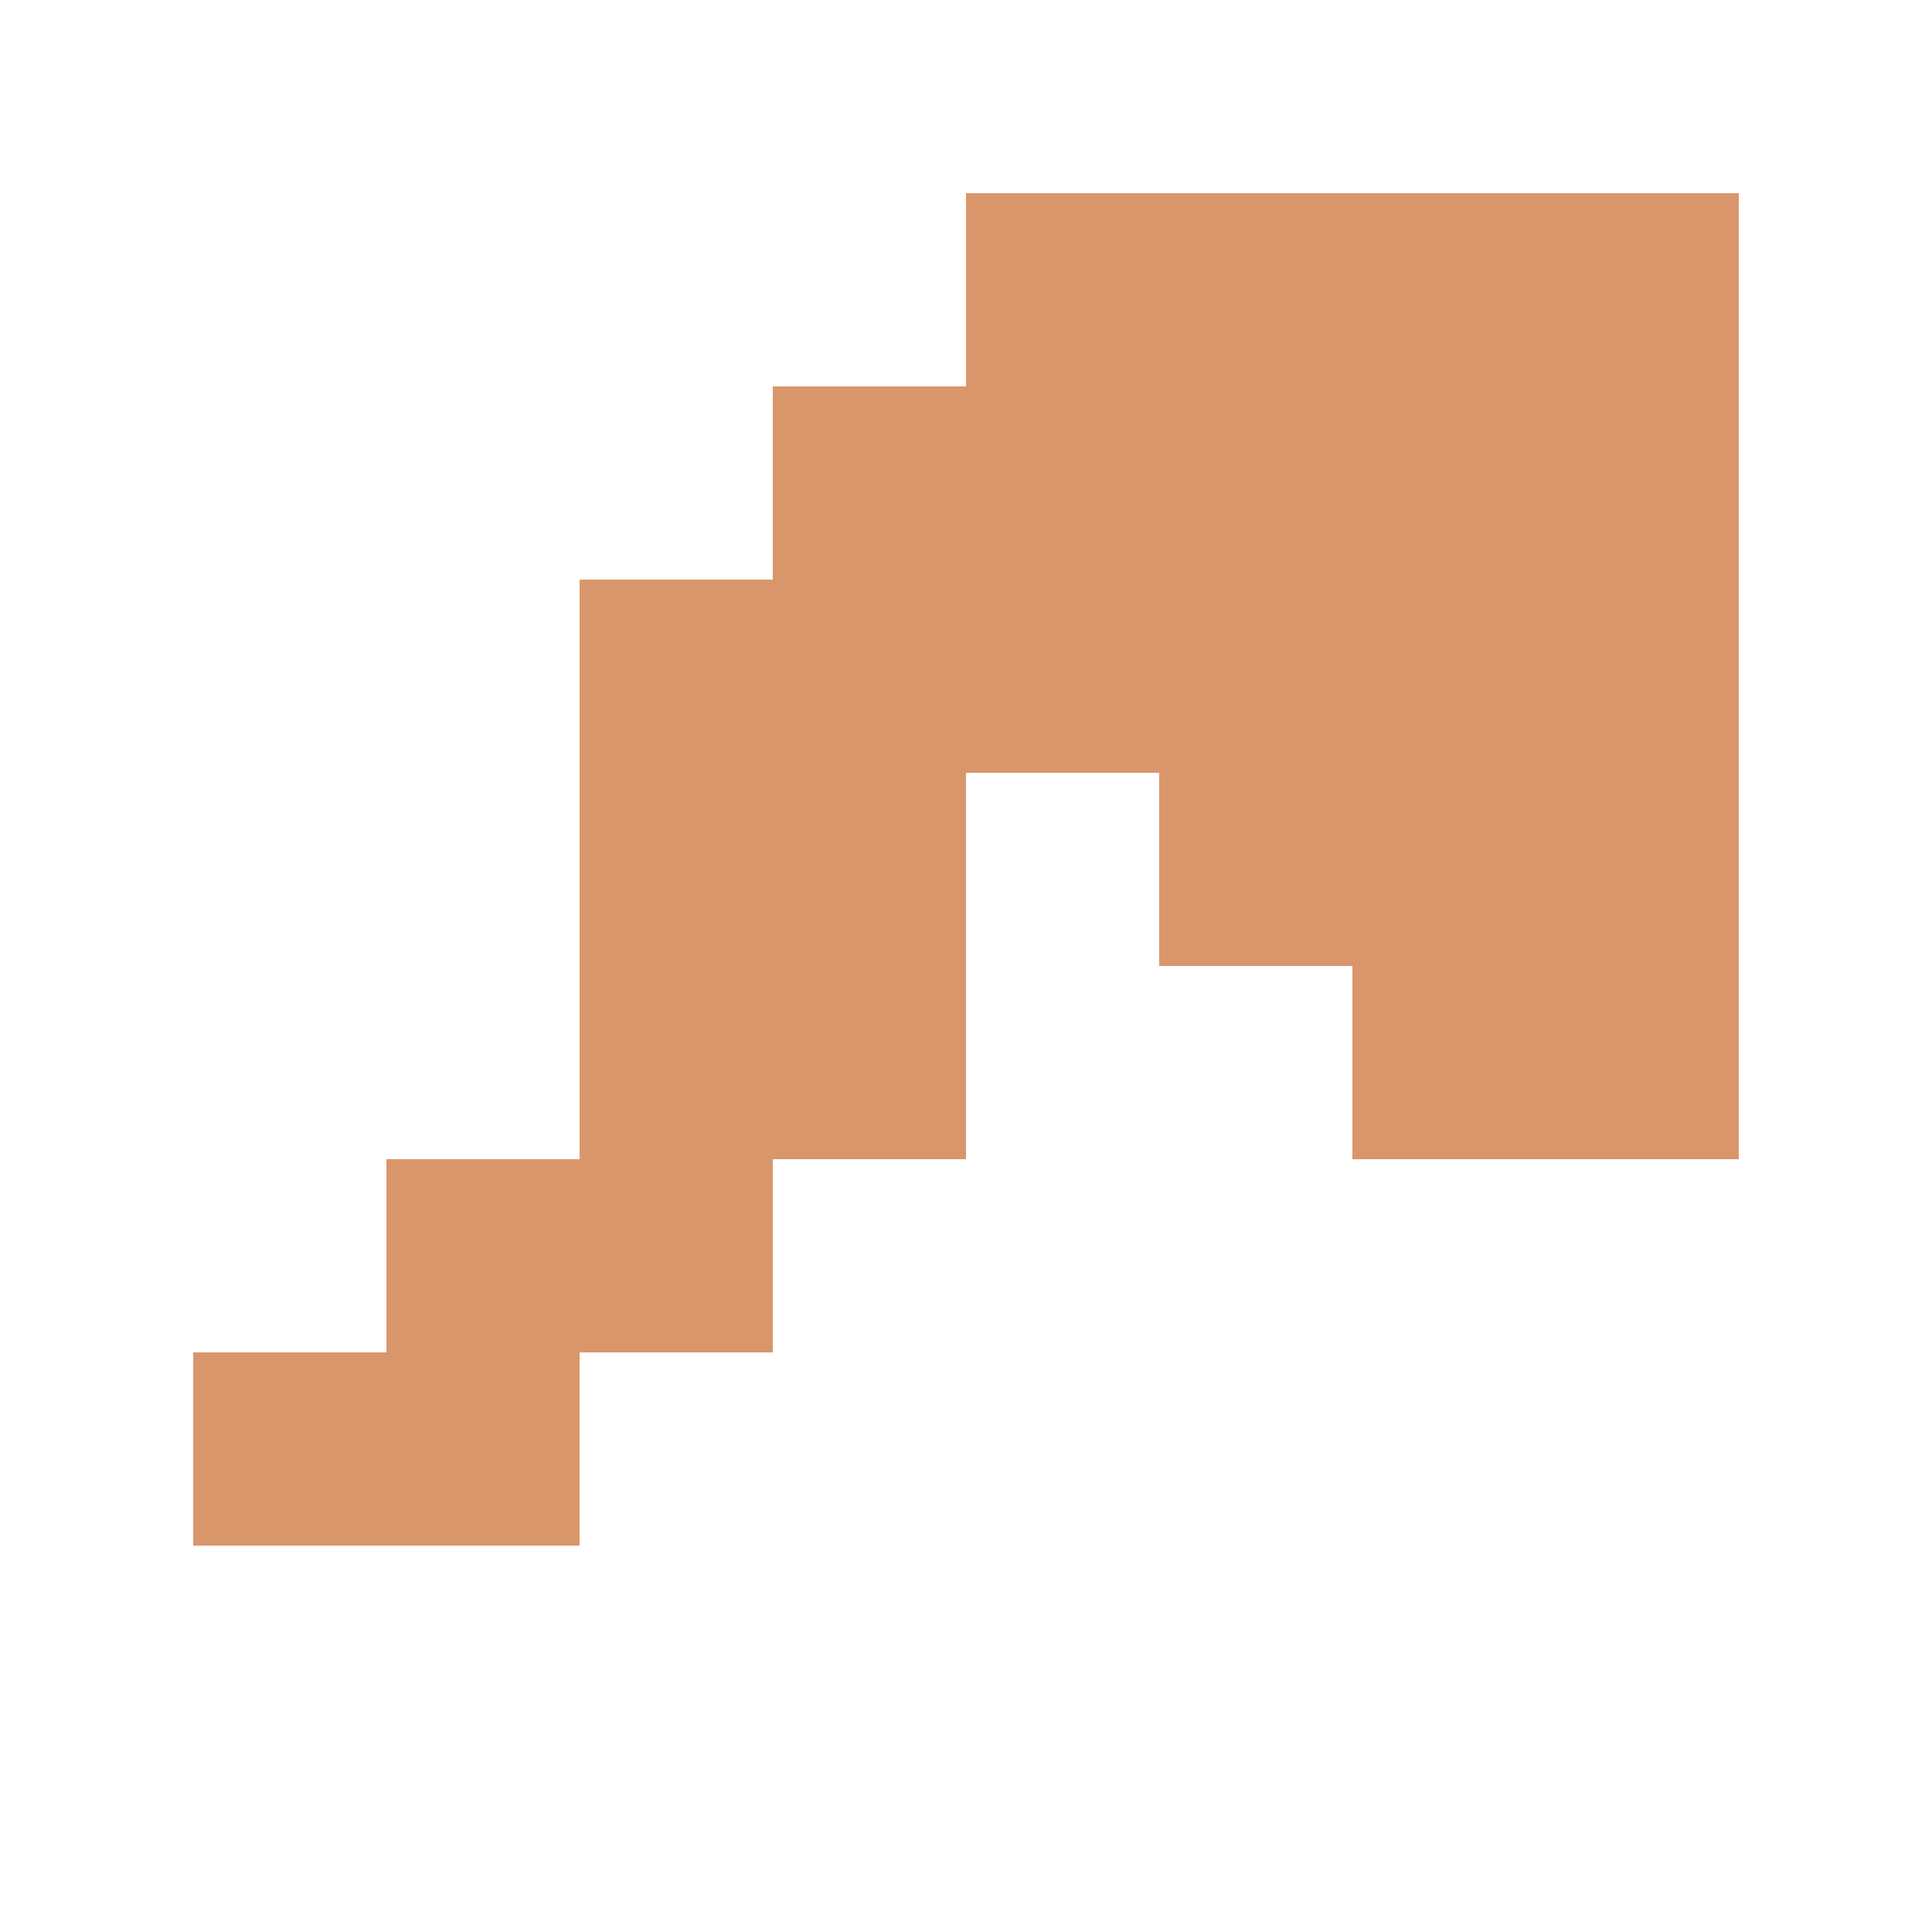
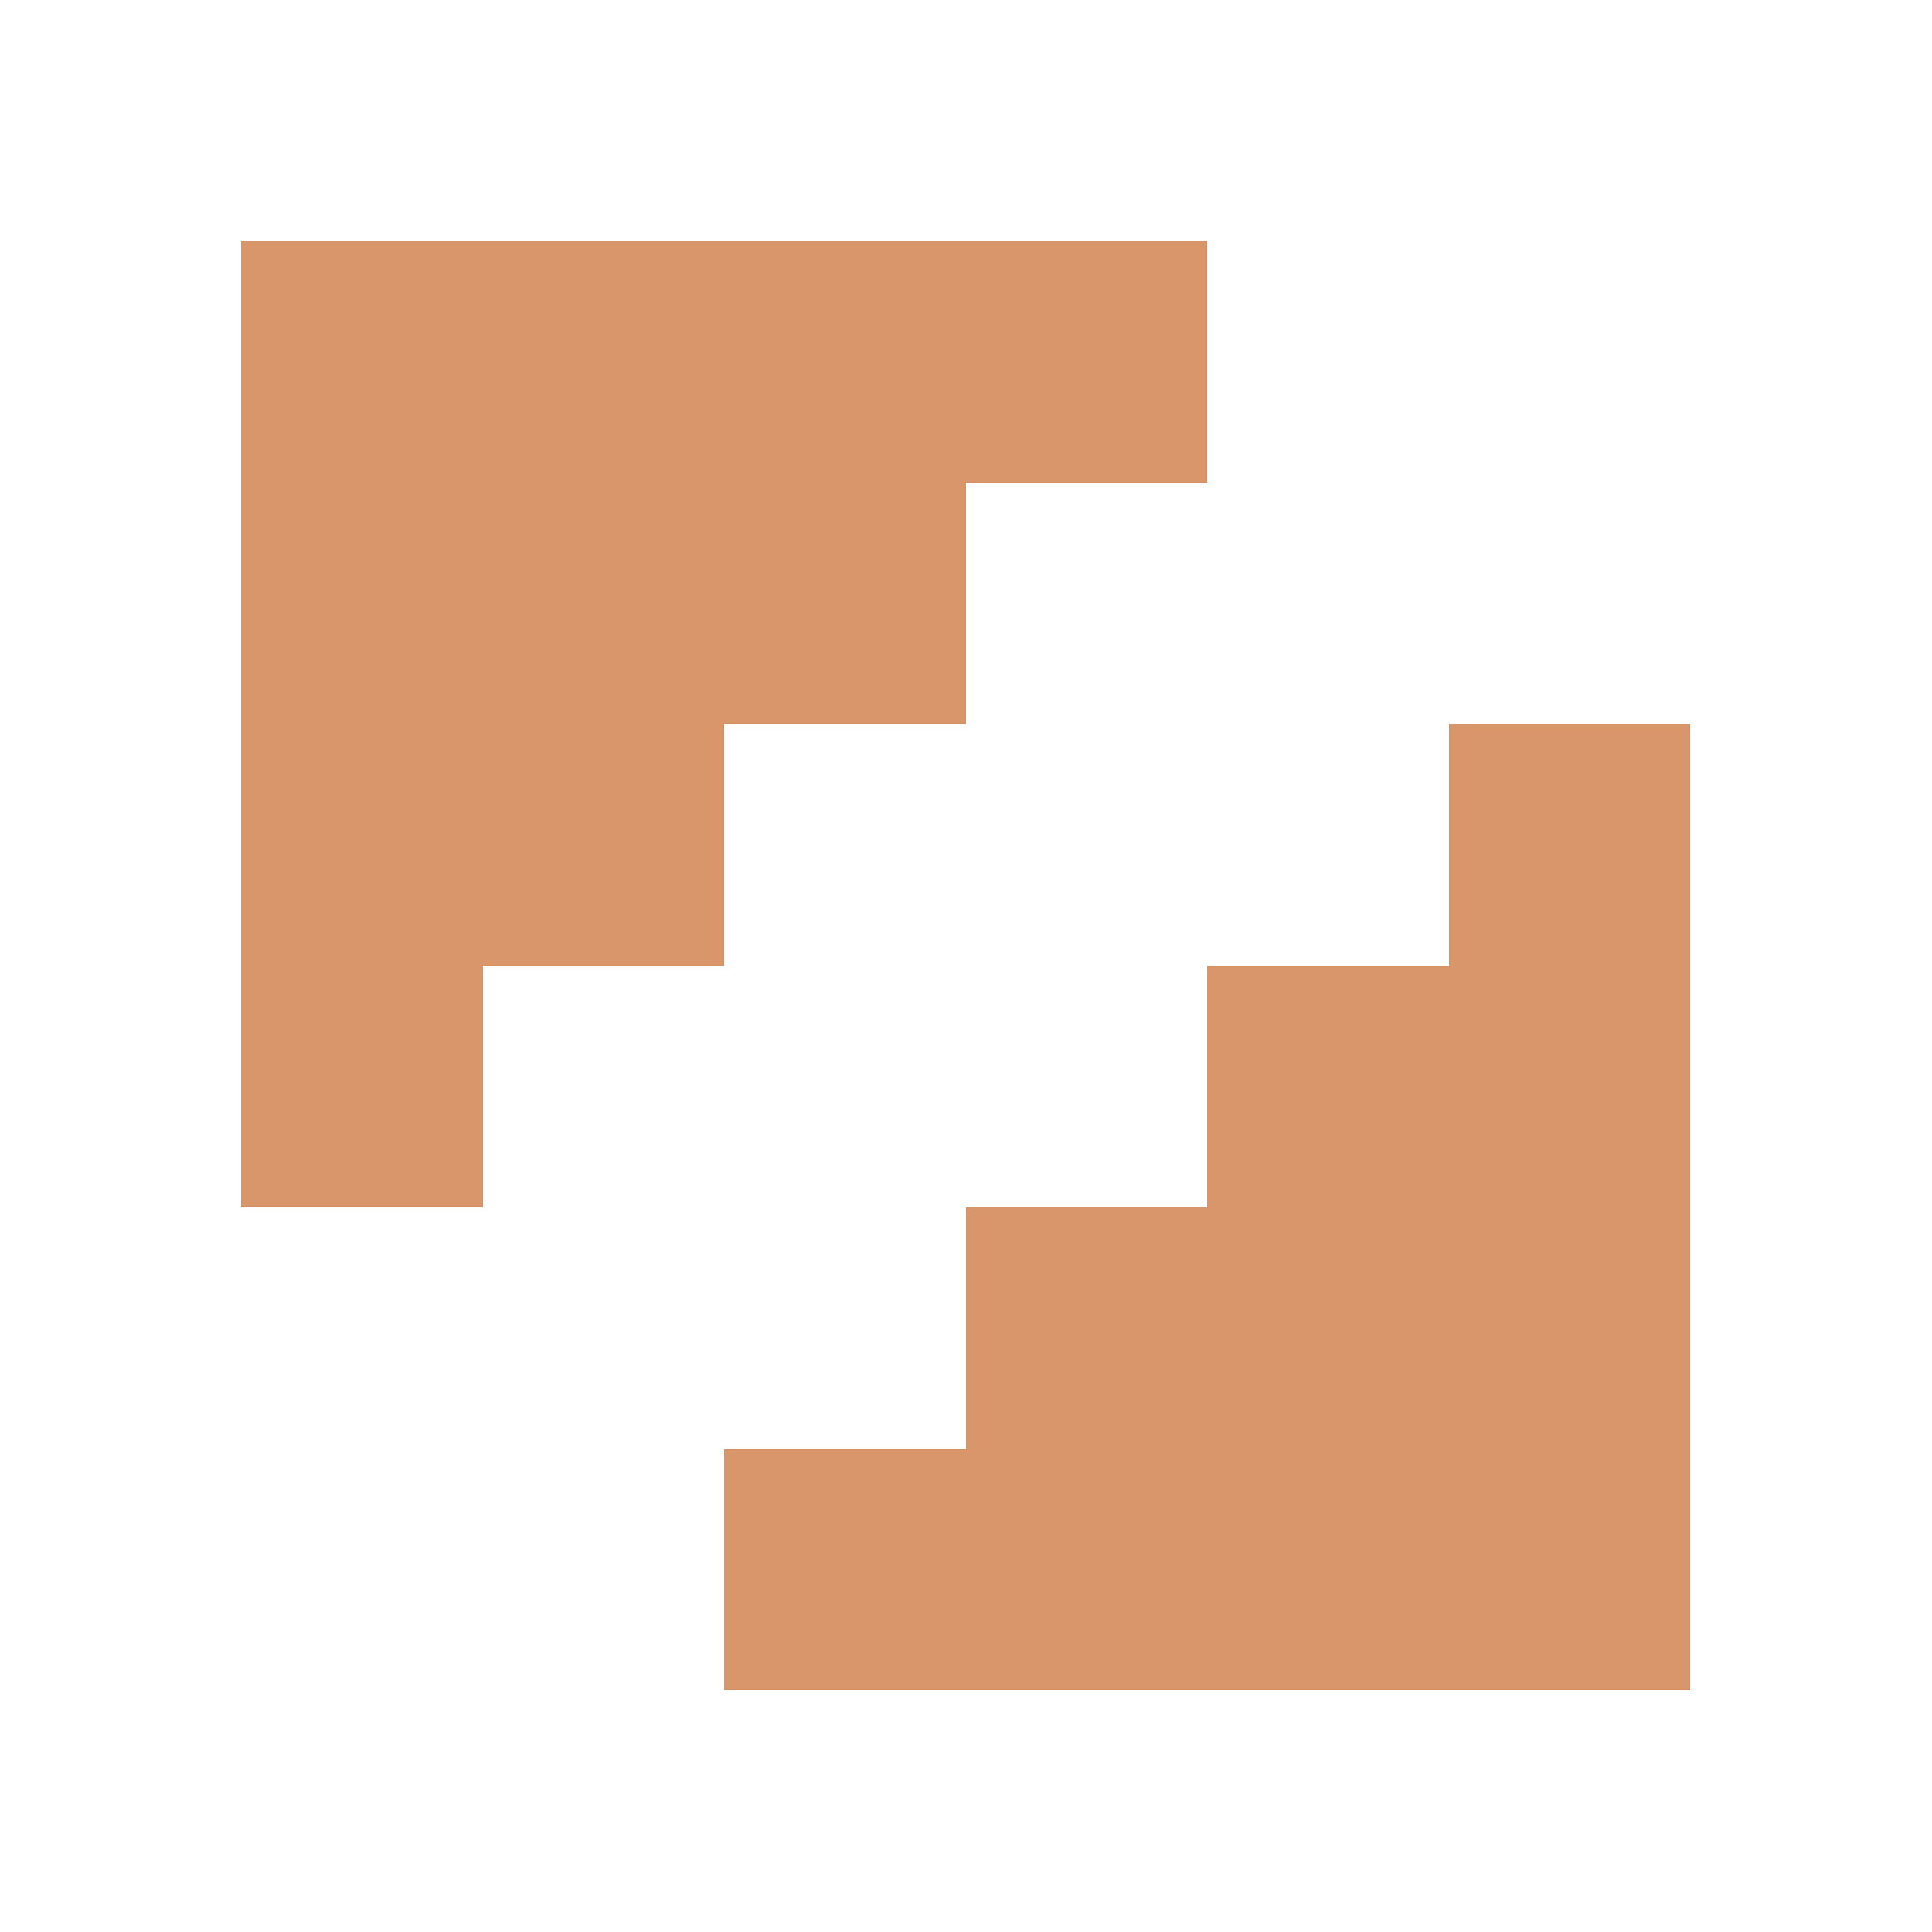
- <svg xmlns="http://www.w3.org/2000/svg" viewBox="0 0 20 20" shape-rendering="crispEdges" role="img">
-   <rect x="10" y="2" width="2" height="2" fill="#d9966b" />
-   <rect x="12" y="2" width="2" height="2" fill="#d9966b" />
-   <rect x="14" y="2" width="2" height="2" fill="#d9966b" />
-   <rect x="16" y="2" width="2" height="2" fill="#d9966b" />
-   <rect x="8" y="4" width="2" height="2" fill="#d9966b" />
-   <rect x="10" y="4" width="2" height="2" fill="#d9966b" />
-   <rect x="12" y="4" width="2" height="2" fill="#d9966b" />
-   <rect x="14" y="4" width="2" height="2" fill="#d9966b" />
-   <rect x="16" y="4" width="2" height="2" fill="#d9966b" />
-   <rect x="6" y="6" width="2" height="2" fill="#d9966b" />
-   <rect x="8" y="6" width="2" height="2" fill="#d9966b" />
-   <rect x="10" y="6" width="2" height="2" fill="#d9966b" />
-   <rect x="12" y="6" width="2" height="2" fill="#d9966b" />
-   <rect x="14" y="6" width="2" height="2" fill="#d9966b" />
-   <rect x="16" y="6" width="2" height="2" fill="#d9966b" />
-   <rect x="6" y="8" width="2" height="2" fill="#d9966b" />
-   <rect x="8" y="8" width="2" height="2" fill="#d9966b" />
-   <rect x="12" y="8" width="2" height="2" fill="#d9966b" />
-   <rect x="14" y="8" width="2" height="2" fill="#d9966b" />
-   <rect x="16" y="8" width="2" height="2" fill="#d9966b" />
-   <rect x="6" y="10" width="2" height="2" fill="#d9966b" />
-   <rect x="8" y="10" width="2" height="2" fill="#d9966b" />
-   <rect x="14" y="10" width="2" height="2" fill="#d9966b" />
-   <rect x="16" y="10" width="2" height="2" fill="#d9966b" />
-   <rect x="4" y="12" width="2" height="2" fill="#d9966b" />
-   <rect x="6" y="12" width="2" height="2" fill="#d9966b" />
-   <rect x="2" y="14" width="2" height="2" fill="#d9966b" />
-   <rect x="4" y="14" width="2" height="2" fill="#d9966b" />
+ <svg xmlns="http://www.w3.org/2000/svg" viewBox="0 0 8 8" shape-rendering="crispEdges" role="img">
+   <rect x="1" y="1" width="1" height="1" fill="#d9966b" />
+   <rect x="2" y="1" width="1" height="1" fill="#d9966b" />
+   <rect x="3" y="1" width="1" height="1" fill="#d9966b" />
+   <rect x="4" y="1" width="1" height="1" fill="#d9966b" />
+   <rect x="1" y="2" width="1" height="1" fill="#d9966b" />
+   <rect x="2" y="2" width="1" height="1" fill="#d9966b" />
+   <rect x="3" y="2" width="1" height="1" fill="#d9966b" />
+   <rect x="1" y="3" width="1" height="1" fill="#d9966b" />
+   <rect x="2" y="3" width="1" height="1" fill="#d9966b" />
+   <rect x="6" y="3" width="1" height="1" fill="#d9966b" />
+   <rect x="1" y="4" width="1" height="1" fill="#d9966b" />
+   <rect x="5" y="4" width="1" height="1" fill="#d9966b" />
+   <rect x="6" y="4" width="1" height="1" fill="#d9966b" />
+   <rect x="4" y="5" width="1" height="1" fill="#d9966b" />
+   <rect x="5" y="5" width="1" height="1" fill="#d9966b" />
+   <rect x="6" y="5" width="1" height="1" fill="#d9966b" />
+   <rect x="3" y="6" width="1" height="1" fill="#d9966b" />
+   <rect x="4" y="6" width="1" height="1" fill="#d9966b" />
+   <rect x="5" y="6" width="1" height="1" fill="#d9966b" />
+   <rect x="6" y="6" width="1" height="1" fill="#d9966b" />
</svg>
